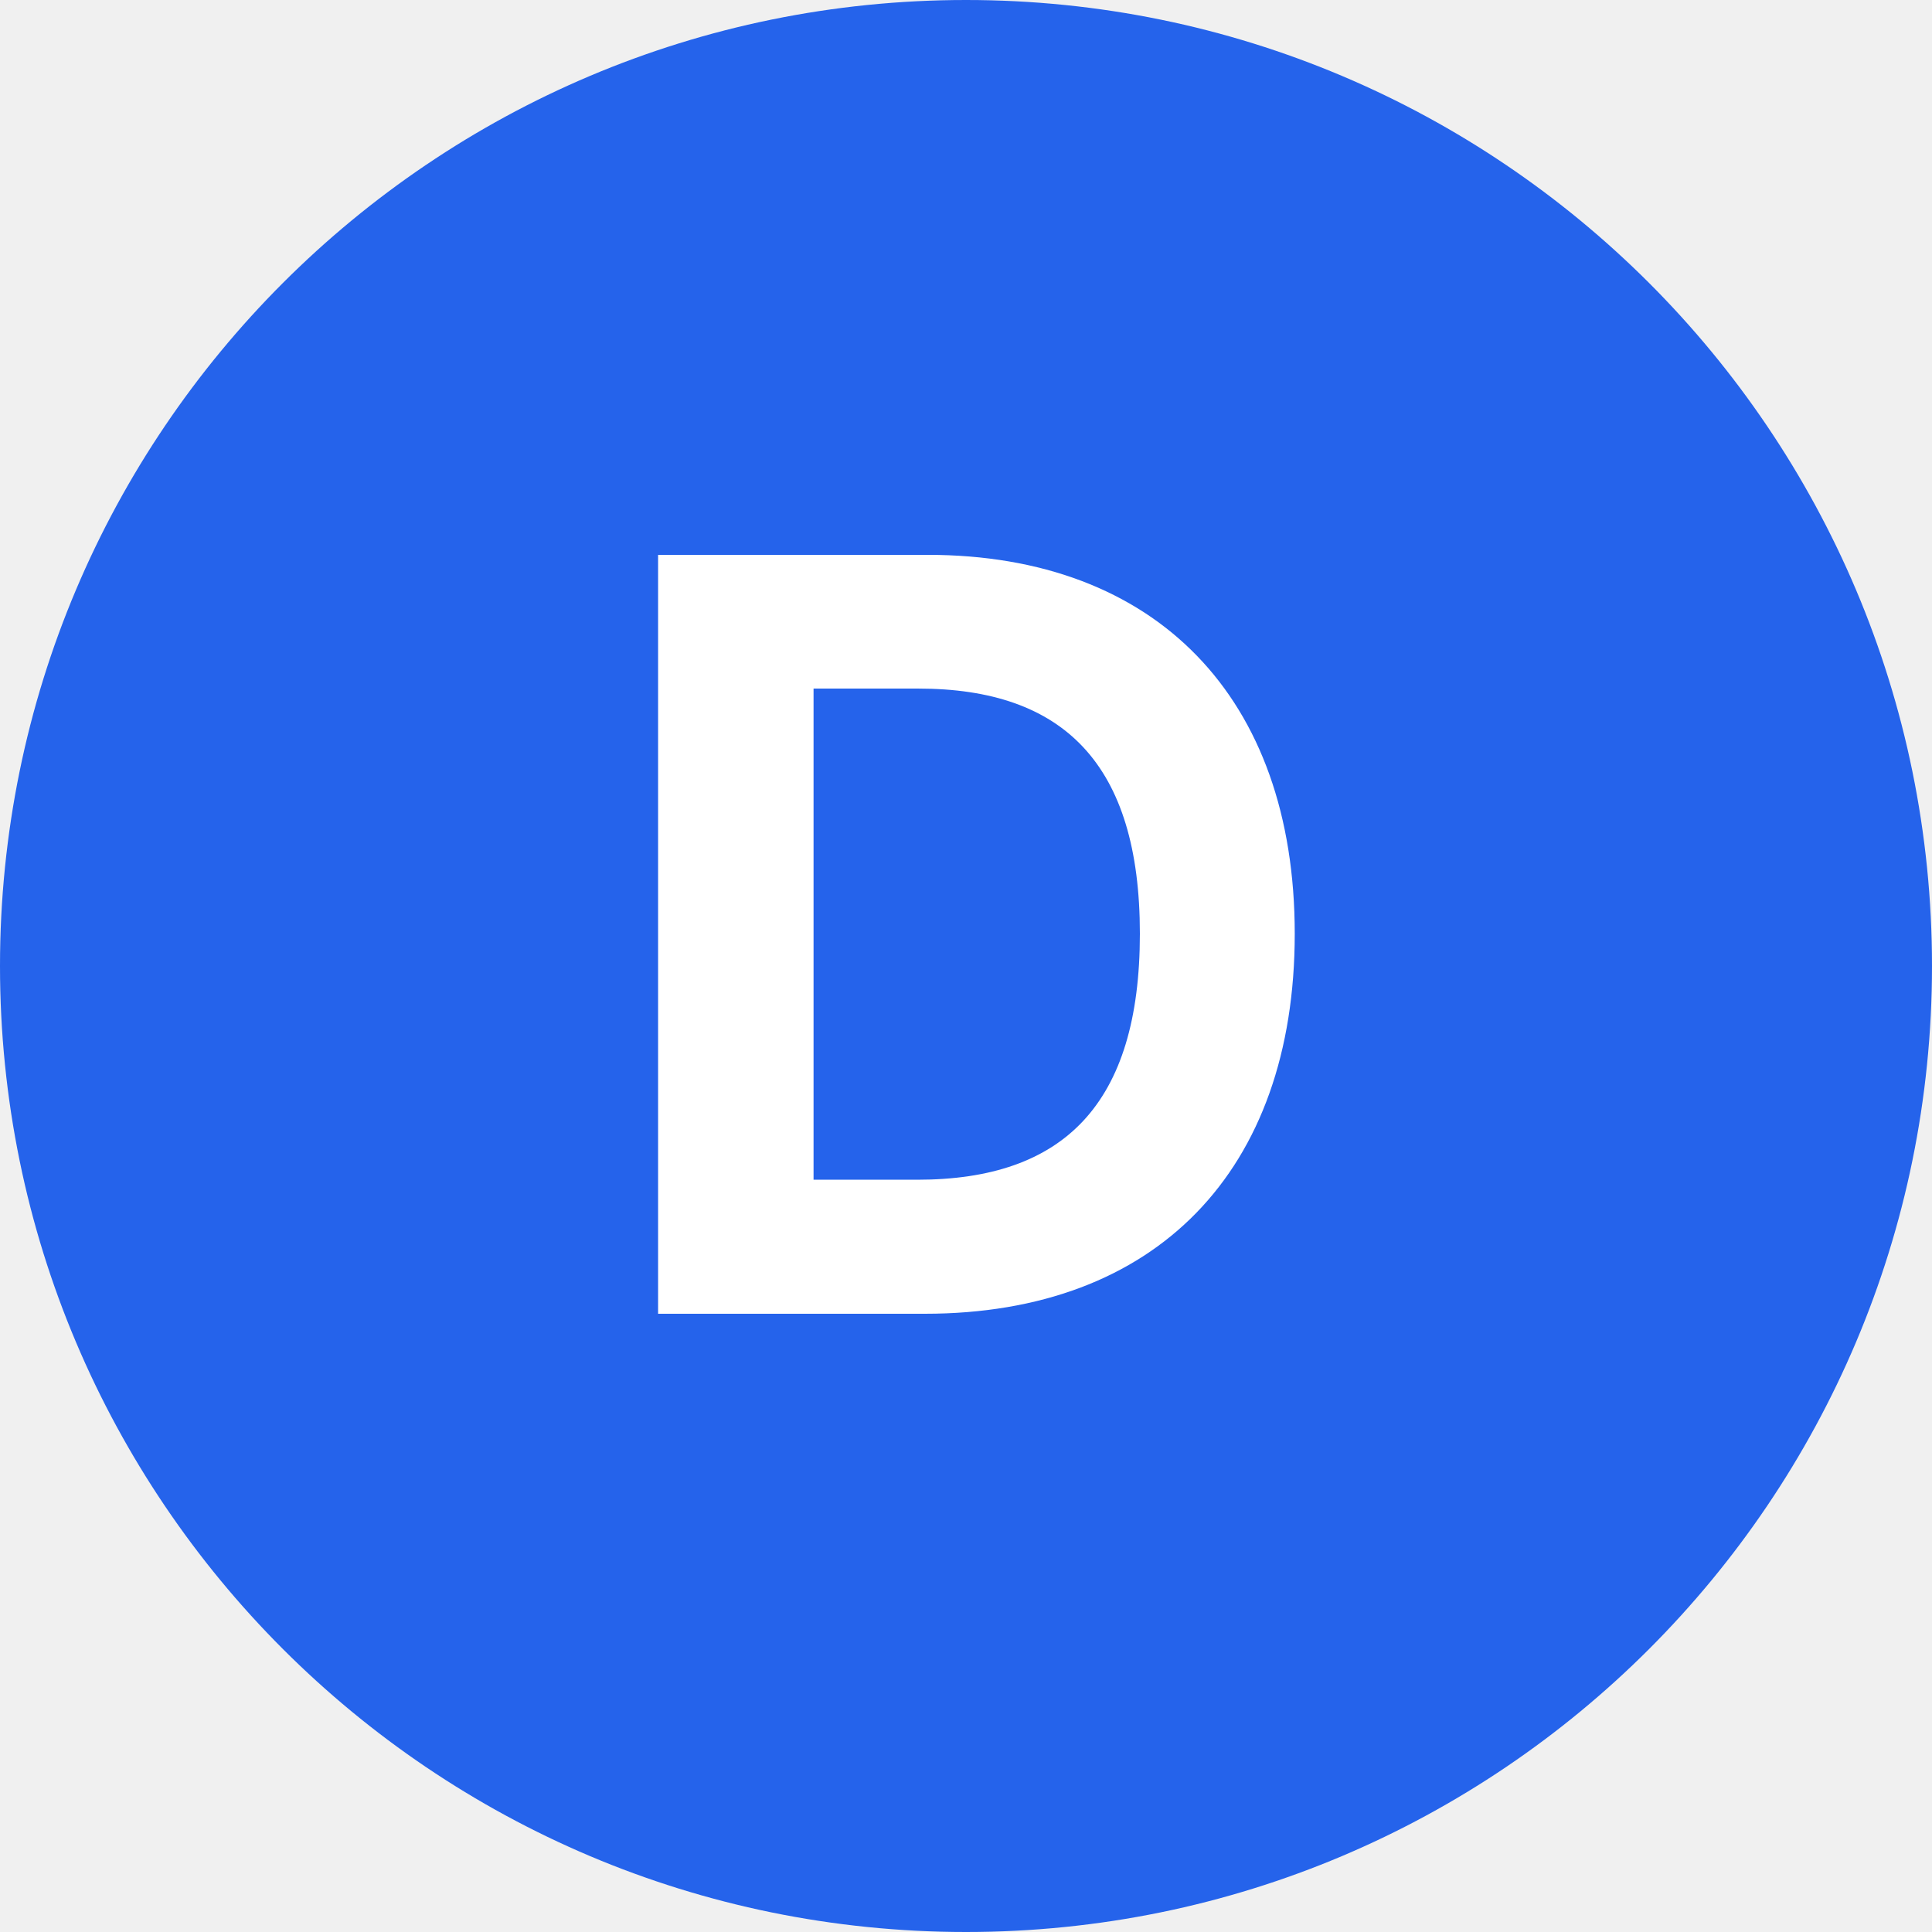
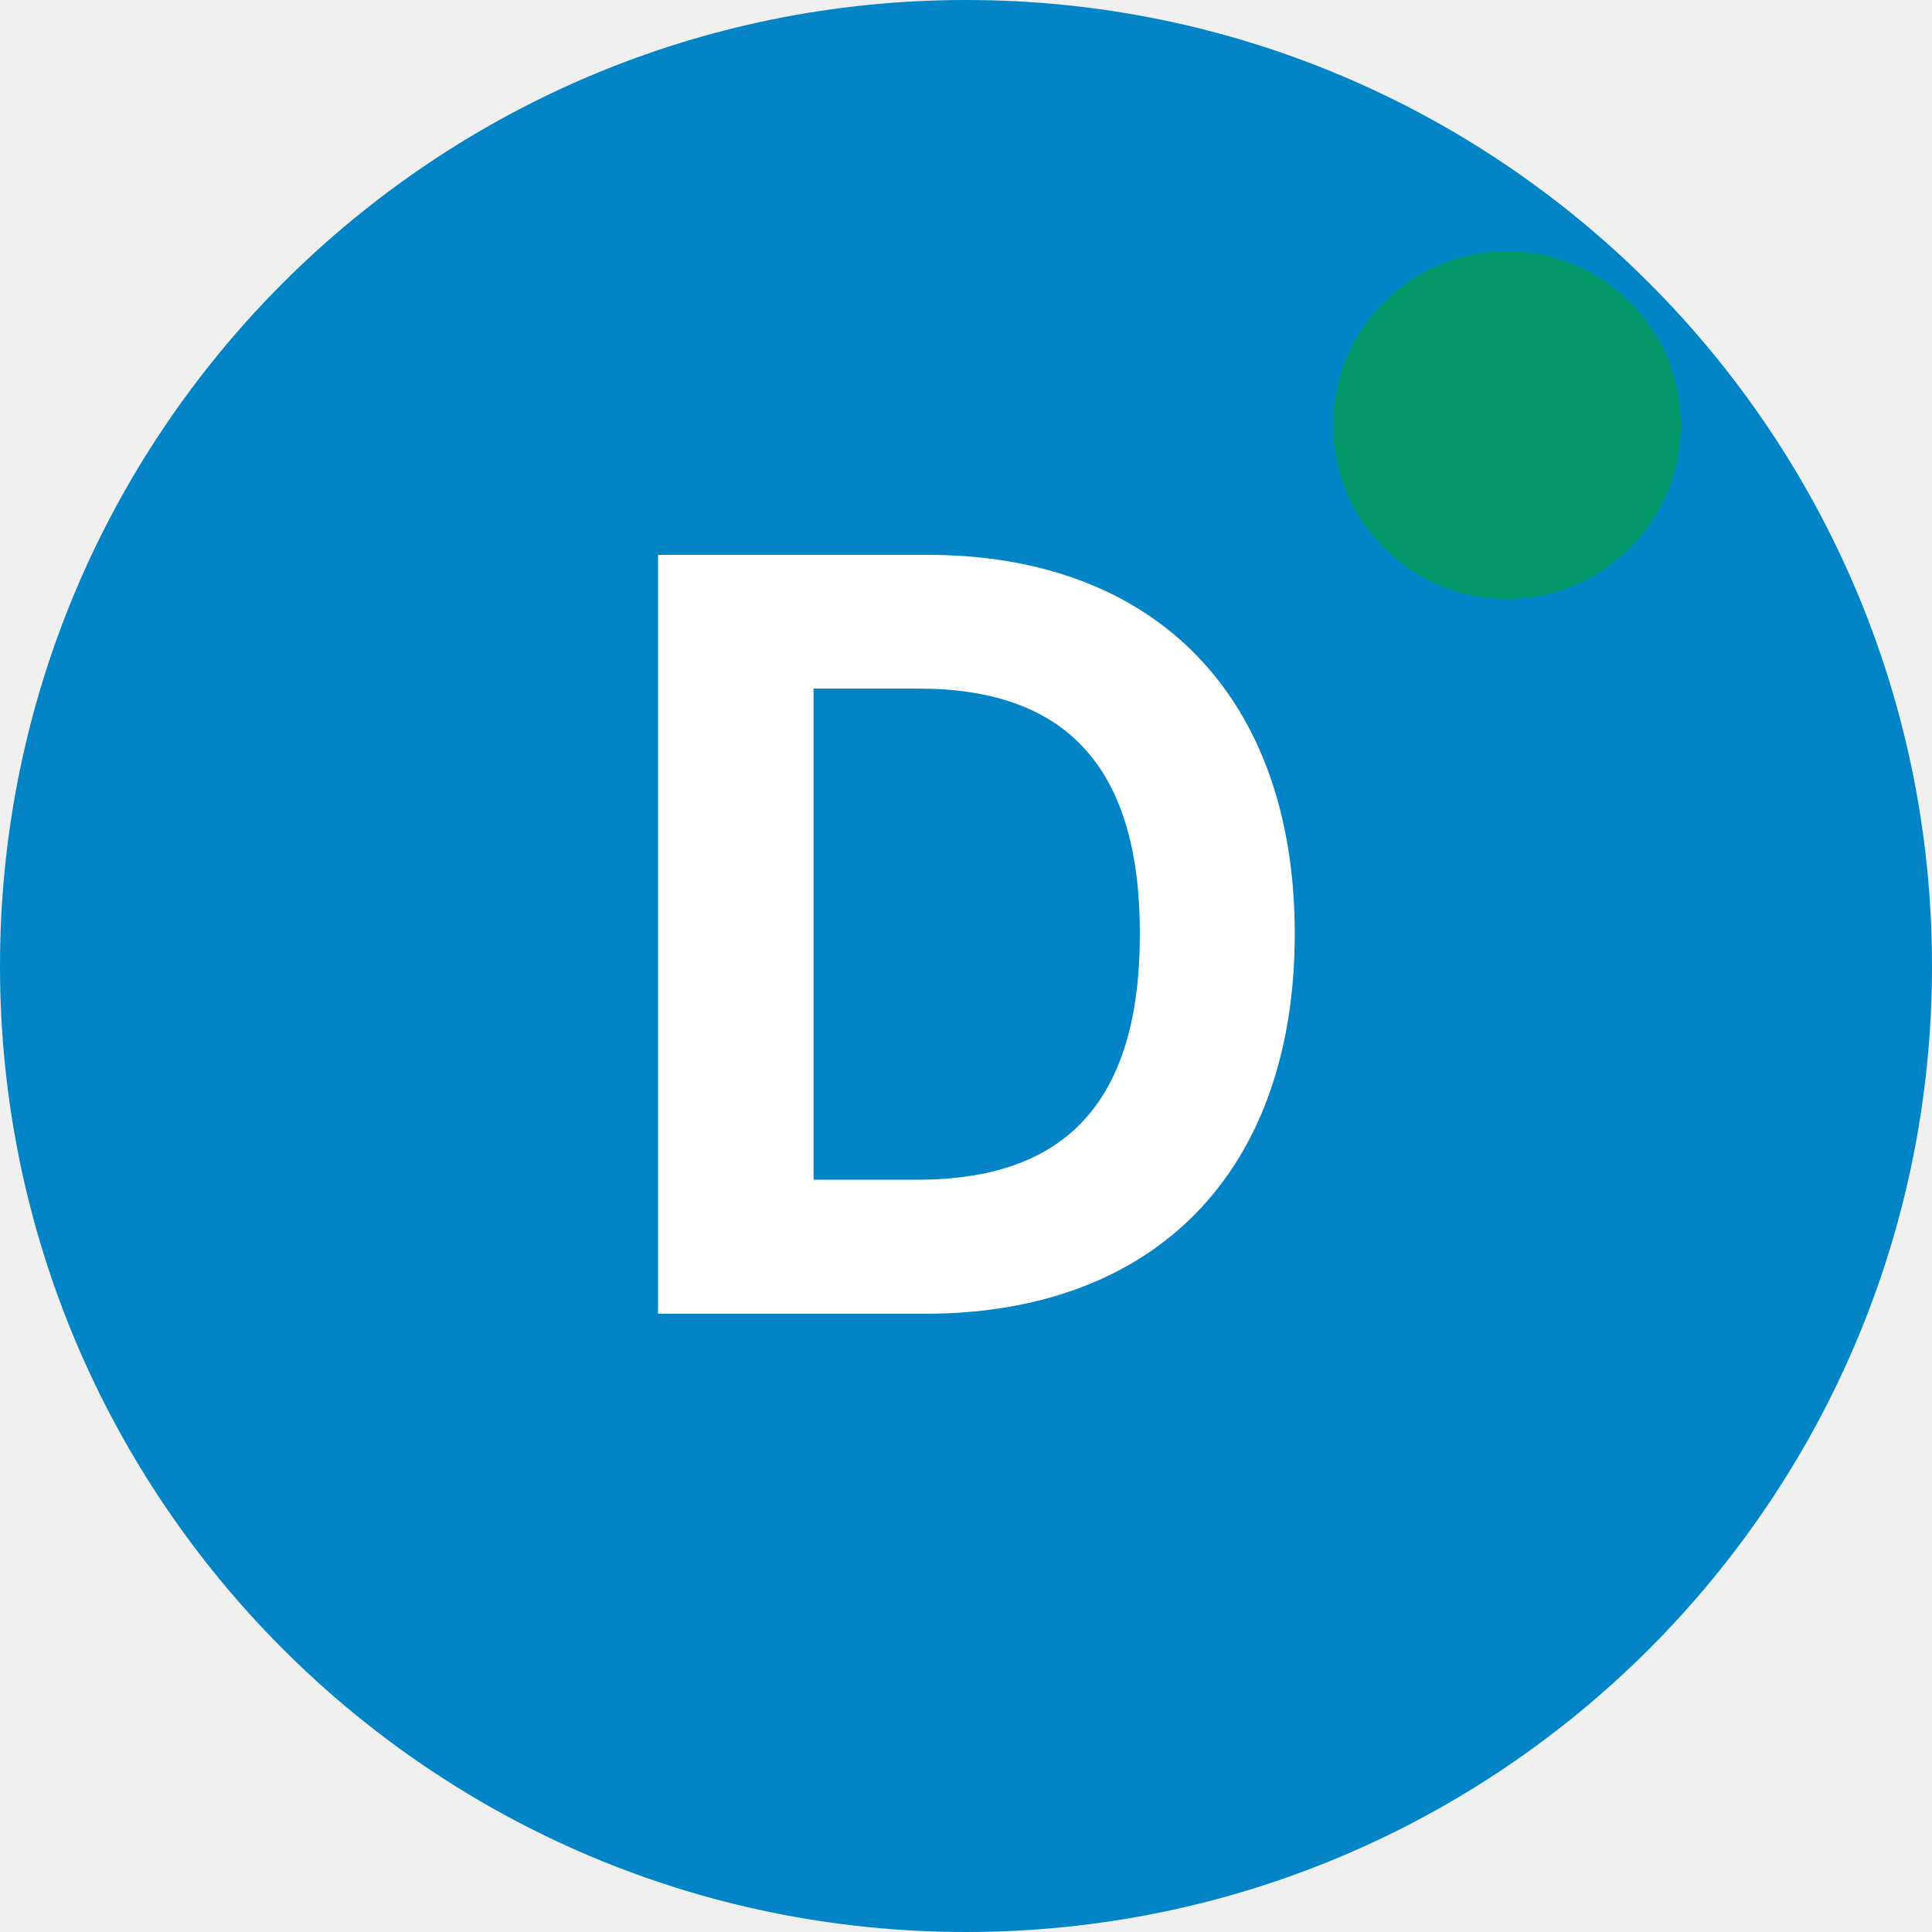
<svg xmlns="http://www.w3.org/2000/svg" viewBox="0 0 100 100">
-   <circle cx="50" cy="50" r="50" fill="#2563eb" />
+   <circle cx="50" cy="50" r="50" fill="#0284C7" />
  <text x="50" y="68" font-family="Inter, Arial, sans-serif" font-size="54" font-weight="700" fill="white" text-anchor="middle">D</text>
+   <circle cx="78" cy="22" r="9" fill="#059669" />
</svg>
